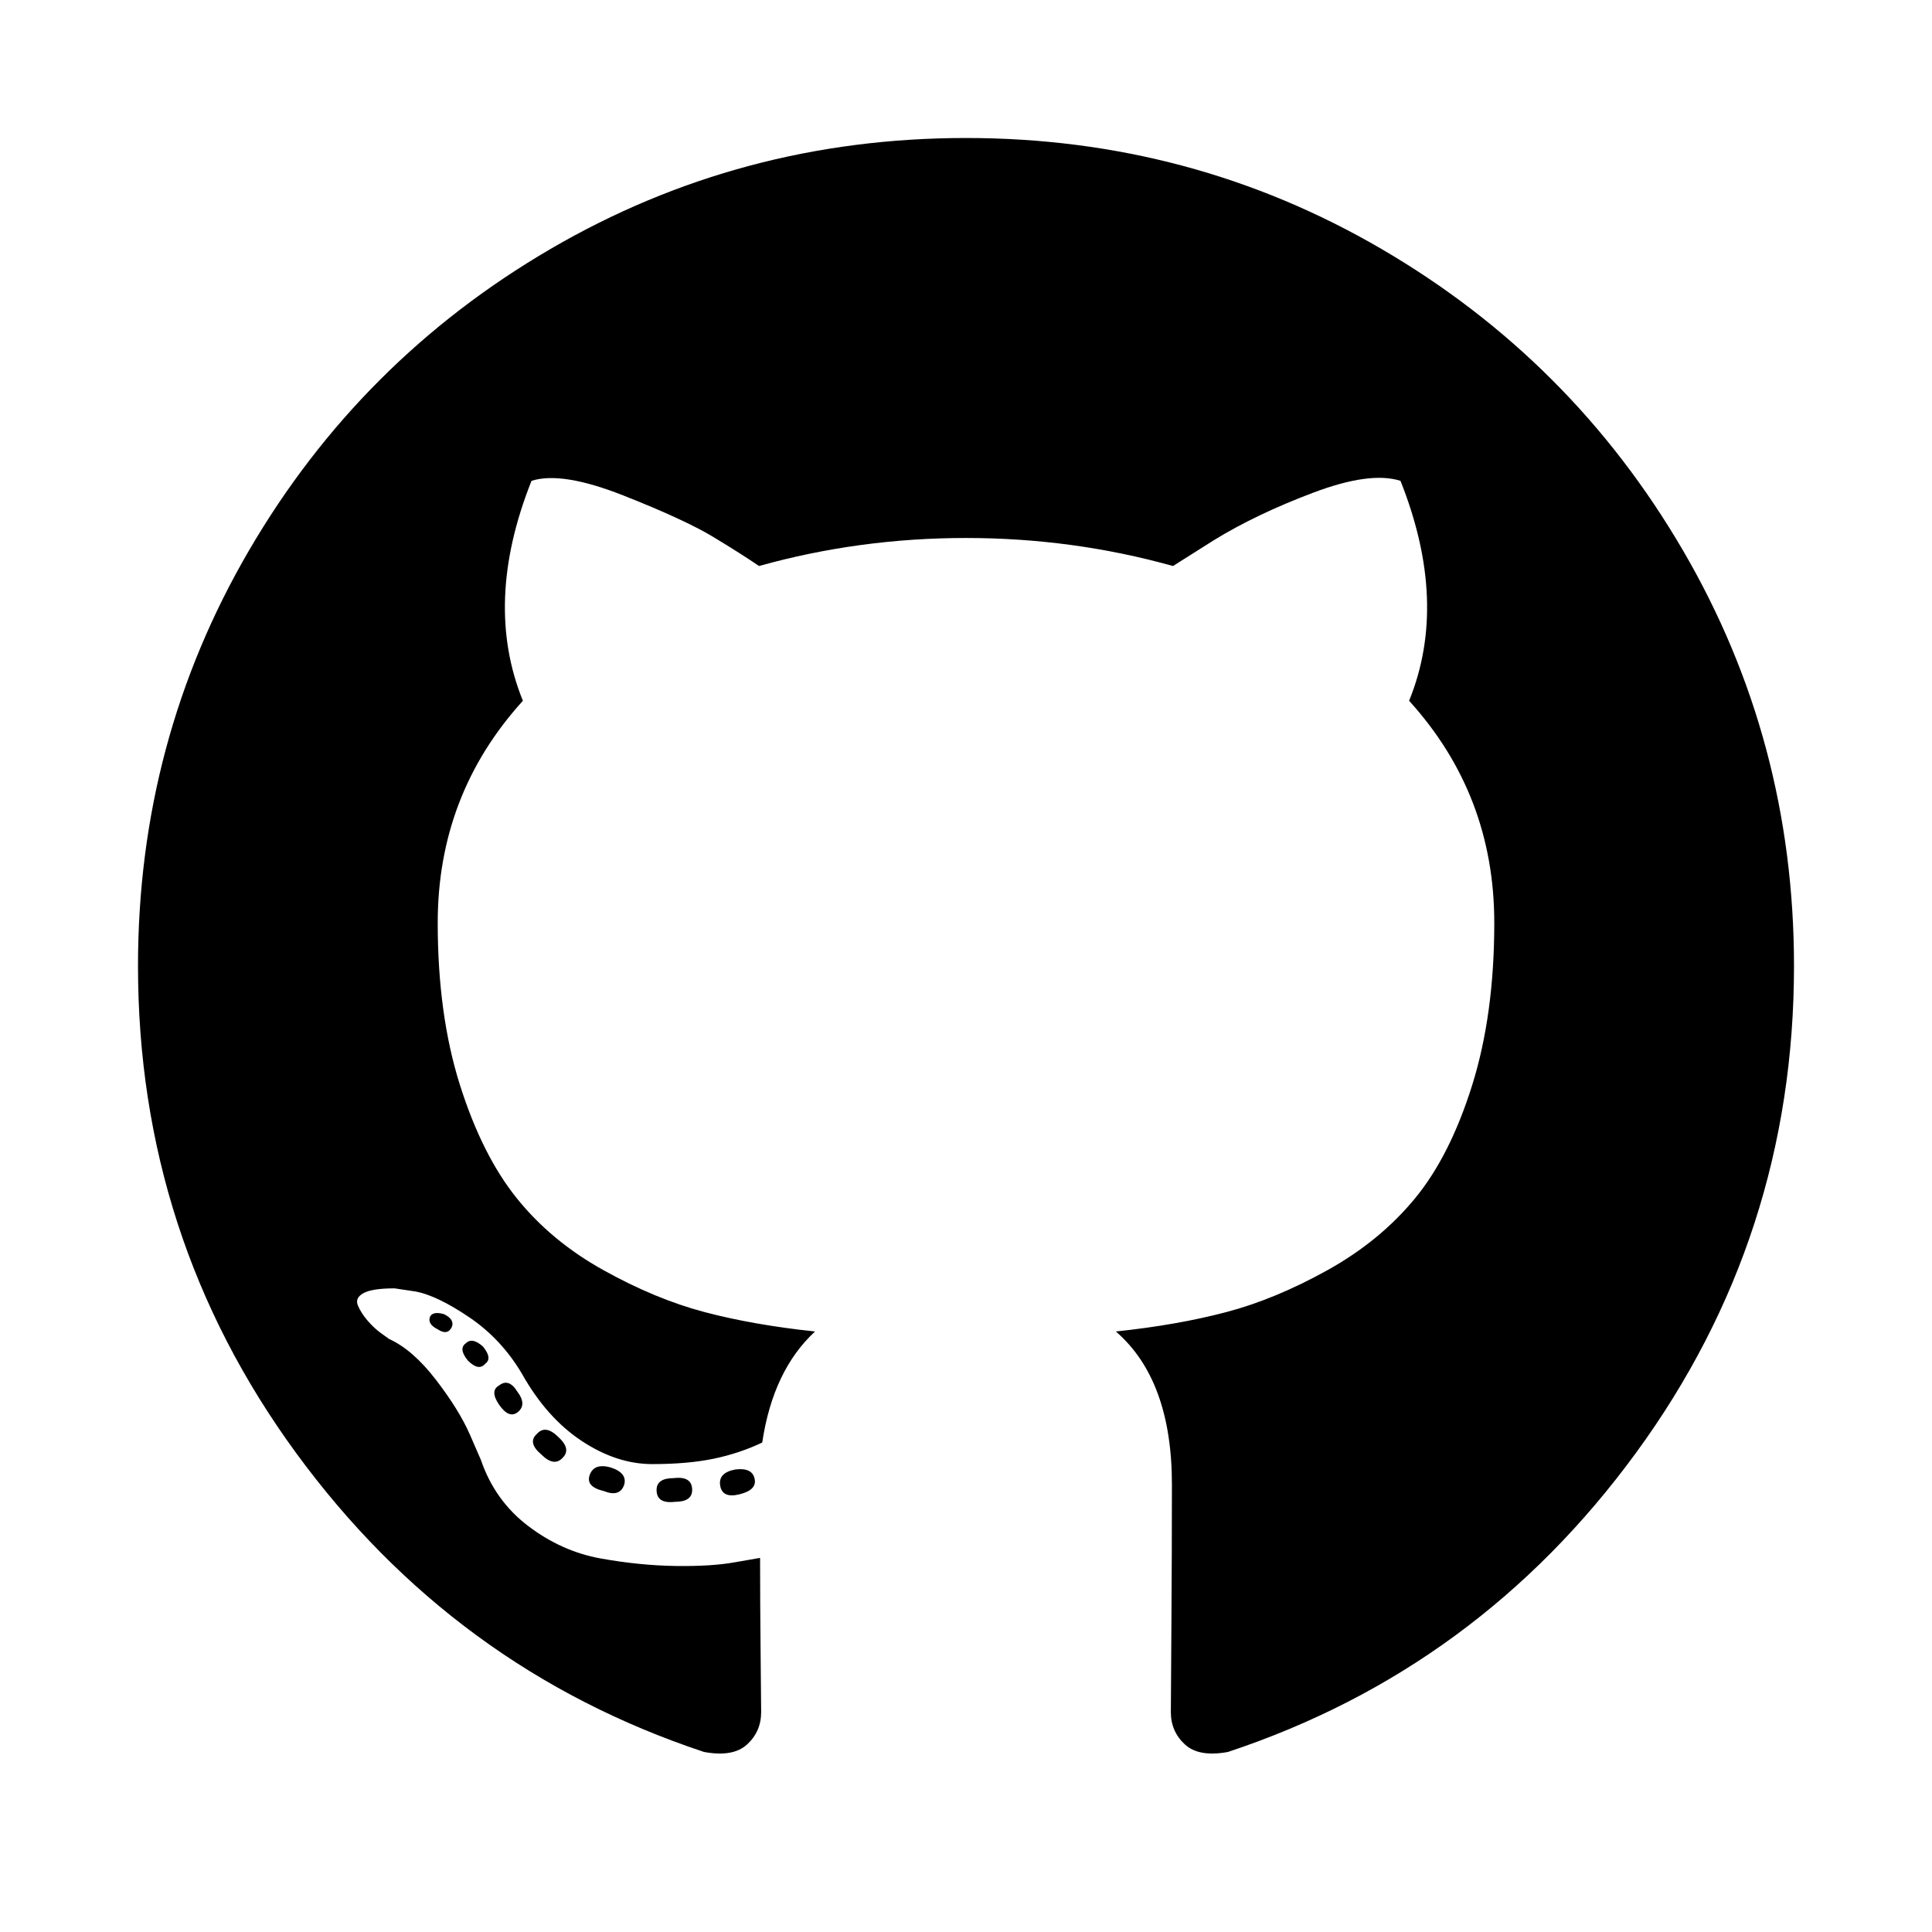
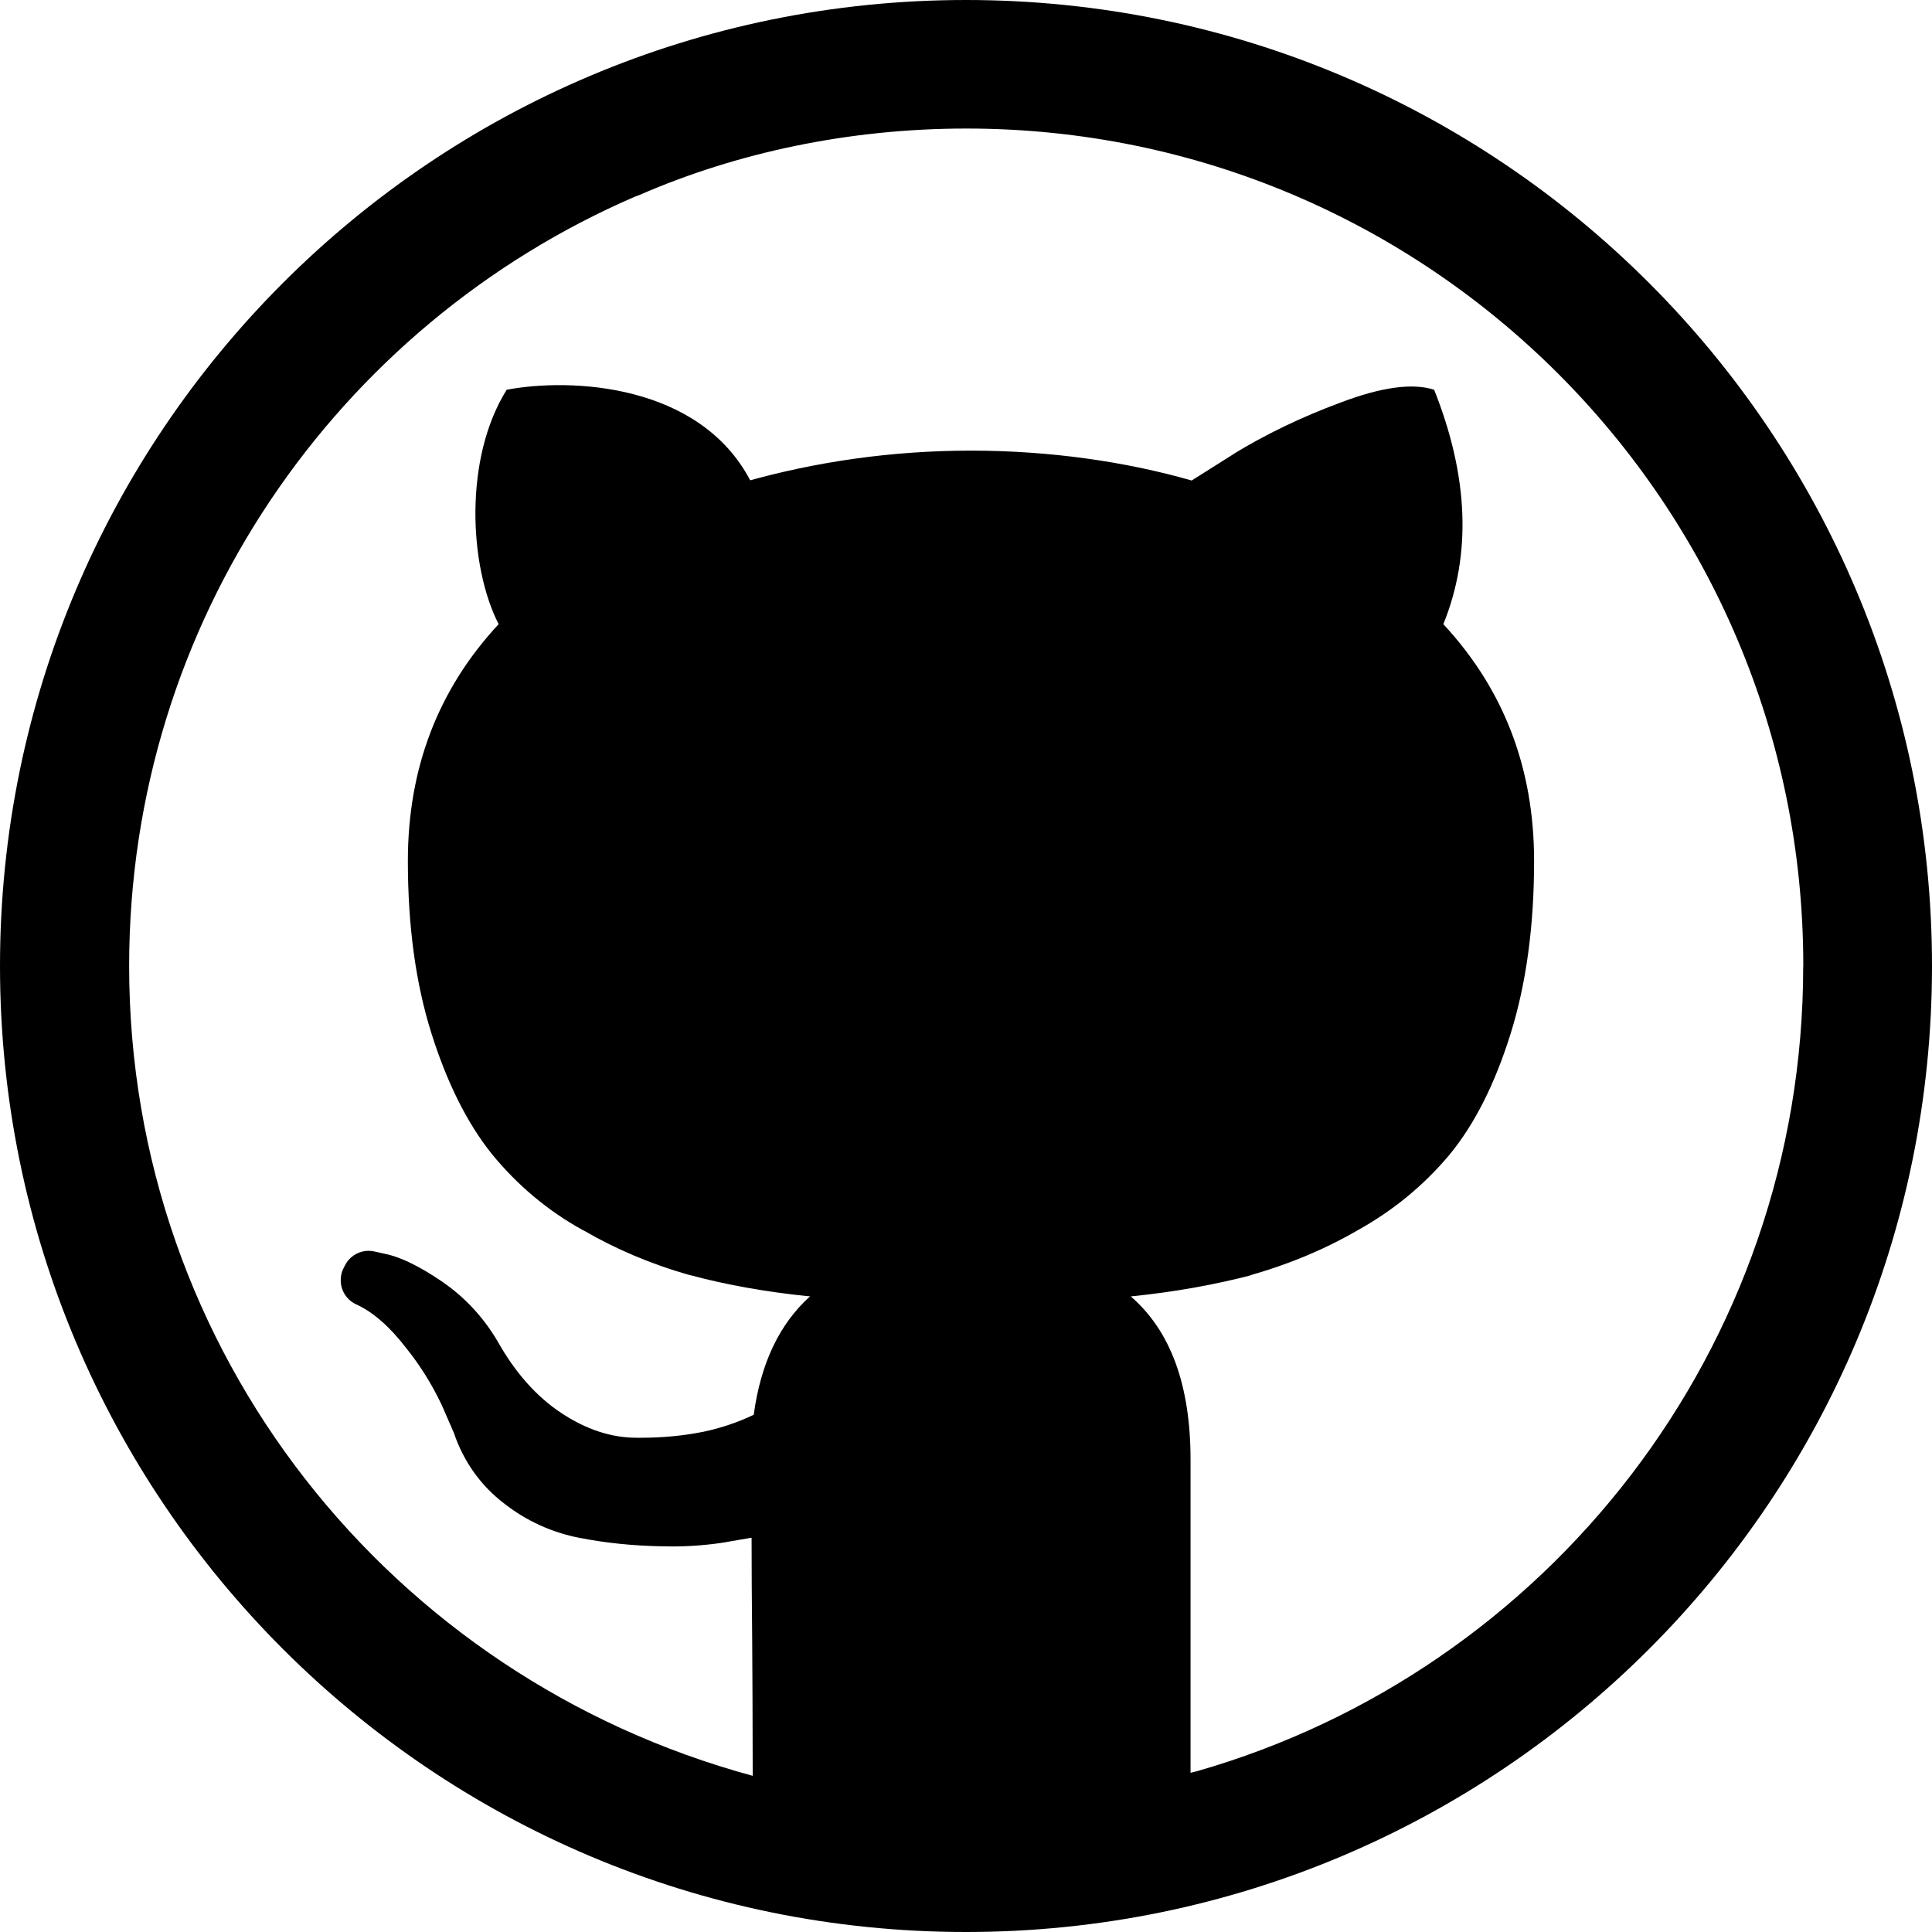
- <svg xmlns="http://www.w3.org/2000/svg" viewBox="0 0 1792 1792">
-   <path d="M896 128q209 0 385.5 103T1561 510.5 1664 896q0 251-146.5 451.5T1139 1625q-27 5-40-7t-13-30q0-3 .5-76.5t.5-134.5q0-97-52-142 57-6 102.5-18t94-39 81-66.5 53-105T1386 856q0-119-79-206 37-91-8-204-28-9-81 11t-92 44l-38 24q-93-26-192-26t-192 26q-16-11-42.5-27T578 459.5 493 446q-45 113-8 204-79 87-79 206 0 85 20.5 150t52.5 105 80.5 67 94 39 102.5 18q-39 36-49 103-21 10-45 15t-57 5-65.5-21.5T484 1274q-19-32-48.5-52t-49.5-24l-20-3q-21 0-29 4.5t-5 11.5 9 14 13 12l7 5q22 10 43.5 38t31.5 51l10 23q13 38 44 61.5t67 30 69.5 7 55.5-3.5l23-4q0 38 .5 88.5t.5 54.5q0 18-13 30t-40 7q-232-77-378.5-277.5T128 896q0-209 103-385.5T510.5 231 896 128zM419 1231q3-7-7-12-10-3-13 2-3 7 7 12 9 6 13-2zm31 34q7-5-2-16-10-9-16-3-7 5 2 16 10 10 16 3zm30 45q9-7 0-19-8-13-17-6-9 5 0 18t17 7zm42 42q8-8-4-19-12-12-20-3-9 8 4 19 12 12 20 3zm57 25q3-11-13-16-15-4-19 7t13 15q15 6 19-6zm63 5q0-13-17-11-16 0-16 11 0 13 17 11 16 0 16-11zm58-10q-2-11-18-9-16 3-14 15t18 8 14-14z" />
+ <svg xmlns="http://www.w3.org/2000/svg" version="1.1" viewBox="0 0 22.5 22.5">
+   <path d="m11.25 0c-6.213 0-11.25 5.037-11.25 11.25s5.037 11.25 11.25 11.25 11.25-5.037 11.25-11.25-5.037-11.25-11.25-11.25zm9.75 11.25v.004c0 4.454-2.986 8.21-7.066 9.375l-.069.017v-3.648q0-1.298-.696-1.9c.516-.052.983-.137 1.435-.255l-.064.014c.479-.134.897-.312 1.284-.536l-.026.014c.425-.234.784-.531 1.08-.884l.005-.006q.435-.529.709-1.405t.274-2.014q0-1.619-1.057-2.757.495-1.218-.107-2.73-.375-.121-1.084.147c-.475.176-.88.374-1.263.607l.032-.018-.509.321c-.77-.221-1.655-.348-2.57-.348s-1.799.127-2.638.364l.068-.016c-.59-1.127-2.086-1.199-2.837-1.057-.5.797-.44 2.054-.094 2.73q-1.057 1.138-1.057 2.757 0 1.138.274 2.007t.703 1.405c.296.363.653.663 1.059.887l.019.009c.361.21.779.389 1.219.513l.038.009c.389.105.856.189 1.333.238l.039.003q-.535.482-.656 1.379c-.173.084-.374.153-.585.198l-.017.003c-.214.043-.46.067-.711.067h-.054.003q-.442 0-.877-.288t-.743-.837c-.166-.281-.383-.513-.642-.691l-.007-.005q-.395-.268-.662-.321l-.121-.027c-.02-.005-.044-.008-.068-.008-.12 0-.224.068-.275.167l-.001.002-.016.031c-.022.041-.034.09-.034.142 0 .125.073.232.179.281l.002.001q.294.134.582.509c.159.198.3.422.413.662l.009.02.134.308c.113.336.318.617.585.82l.004.003c.25.196.553.337.884.399l.013.002c.276.054.597.088.925.094h.005c.037.001.081.002.125.002.218 0 .432-.018.64-.052l-.023.003.308-.053q0 .508.007 1.191c.003.276.005 1.027.006 1.582-4.213-1.141-7.262-4.93-7.262-9.431 0-4.014 2.424-7.462 5.889-8.959l.063-.024c1.121-.487 2.426-.77 3.798-.77 5.383 0 9.747 4.364 9.747 9.747v.009z" />
</svg>
